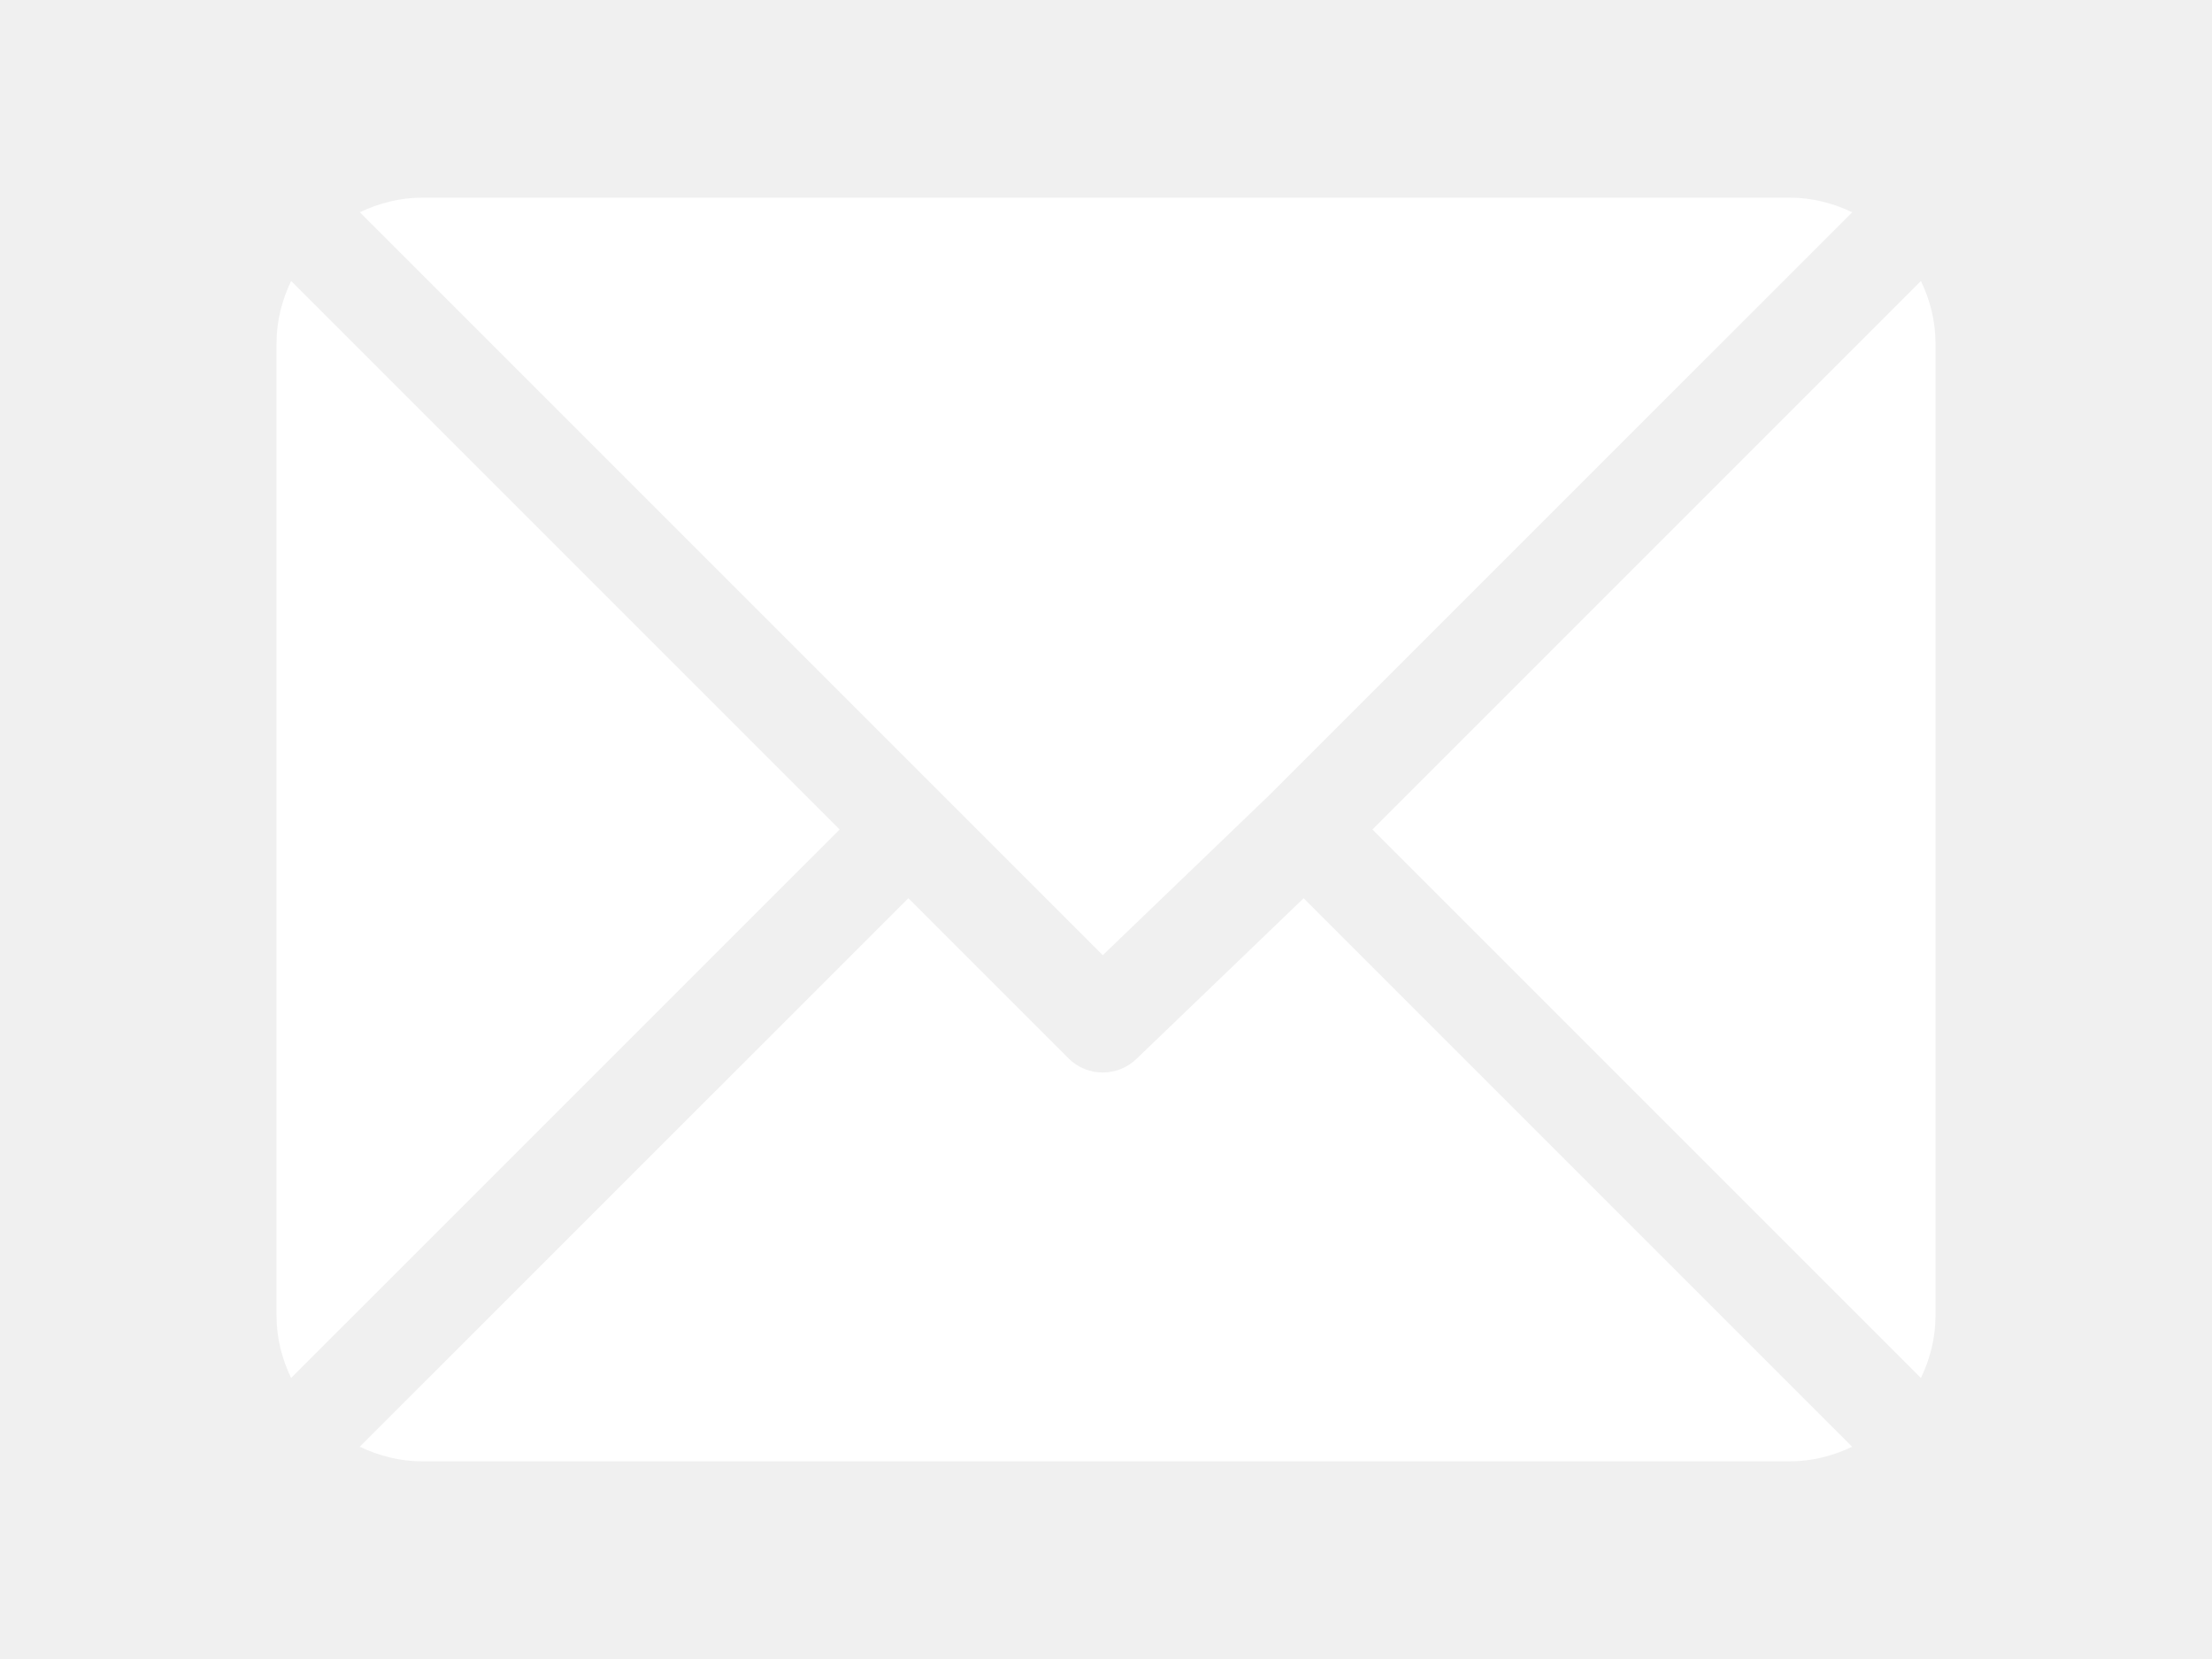
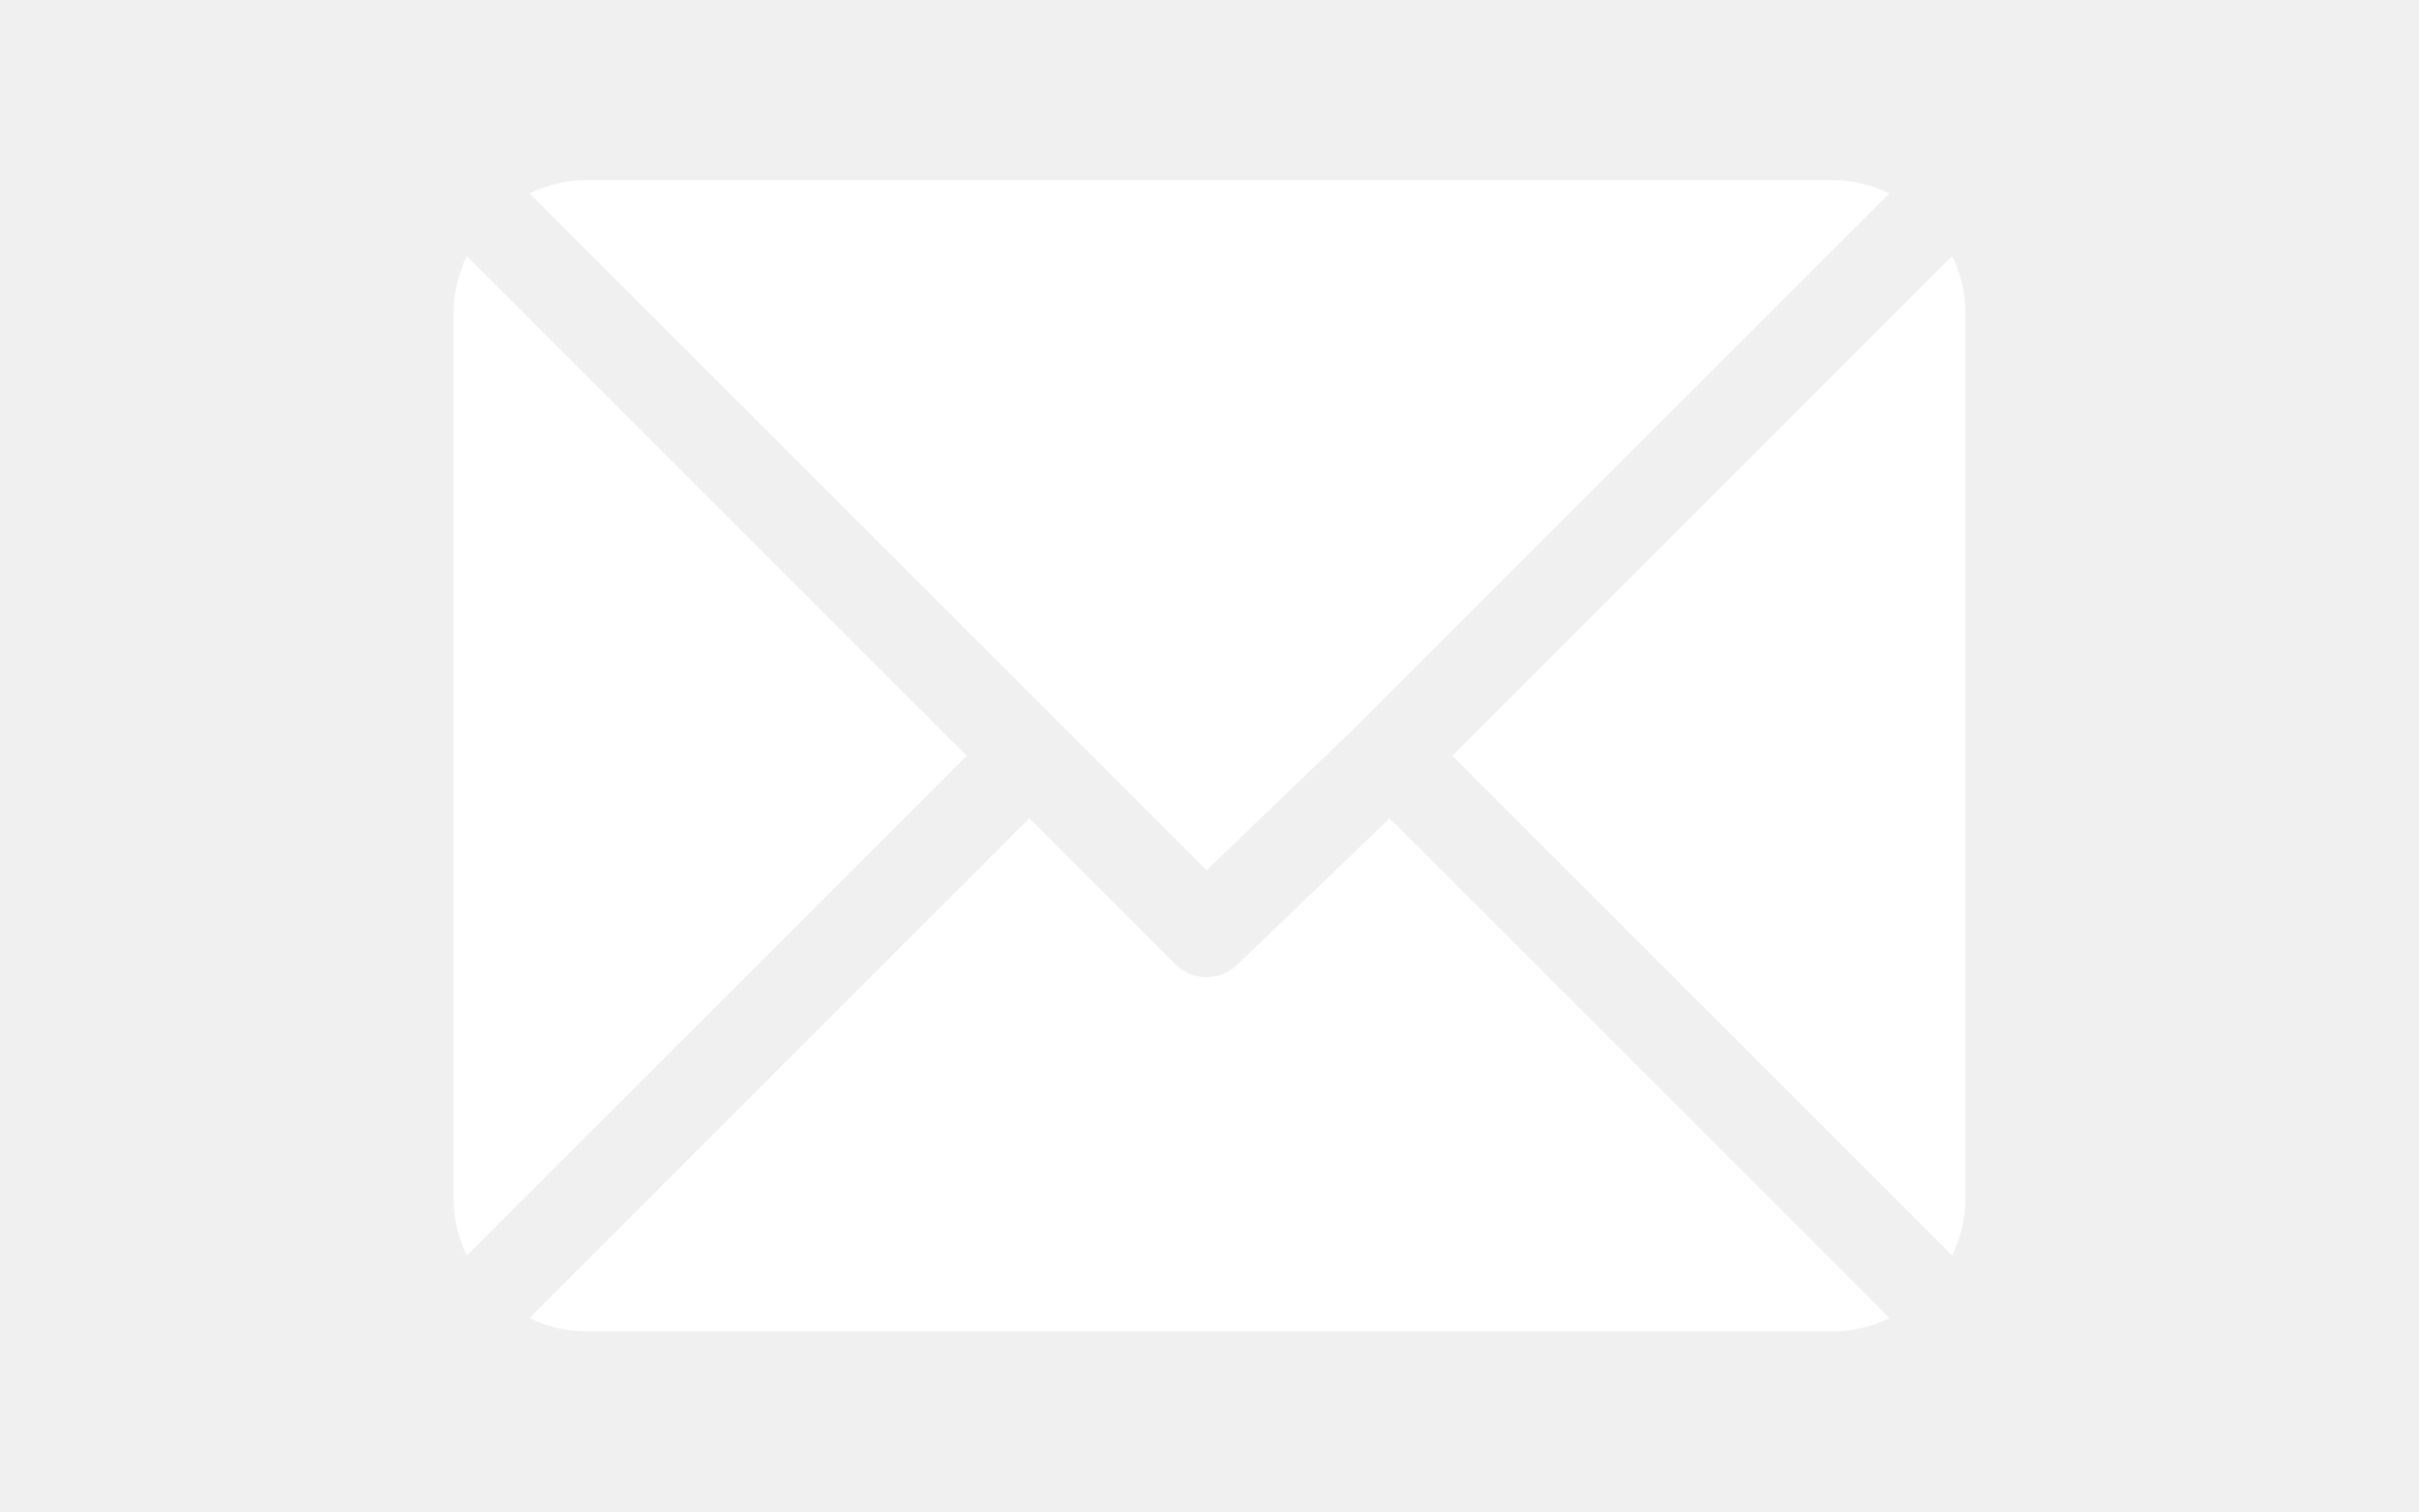
- <svg xmlns="http://www.w3.org/2000/svg" enable-background="new 0 0 512 512" version="1.1" width="40px" height="30px" viewBox="0 0 512 512" xml:space="preserve">
+ <svg xmlns="http://www.w3.org/2000/svg" enable-background="new 0 0 512 512" version="1.1" width="40px" height="25px" viewBox="0 0 512 512" xml:space="preserve">
  <defs>
    <style>.cls-1{fill:#d62b1f;}.cls-2{fill:#fff;}</style>
  </defs>
  <path class="cls-2" d="m467 61h-422c-6.927 0-13.412 1.703-19.279 4.51l229.28 229.28 51.389-49.387s4e-3 -5e-3 5e-3 -7e-3 5e-3 -4e-3 5e-3 -4e-3l179.89-179.88c-5.868-2.809-12.357-4.514-19.286-4.514z" />
  <path class="cls-2" d="m507.5 86.728-169.28 169.27 169.28 169.28c2.807-5.867 4.51-12.352 4.51-19.279v-300c0-6.923-1.699-13.407-4.504-19.272z" />
  <path class="cls-2" d="M4.51,86.721C1.703,92.588,0,99.073,0,106v300c0,6.923,1.701,13.409,4.506,19.274L173.789,256L4.51,86.721z" />
  <path class="cls-2" d="m317 277.21-51.396 49.393c-2.93 2.93-6.768 4.395-10.605 4.395s-7.676-1.465-10.605-4.395l-49.396-49.395-169.29 169.28c5.868 2.809 12.357 4.514 19.286 4.514h422c6.927 0 13.412-1.703 19.279-4.51l-169.28-169.28z" />
</svg>
